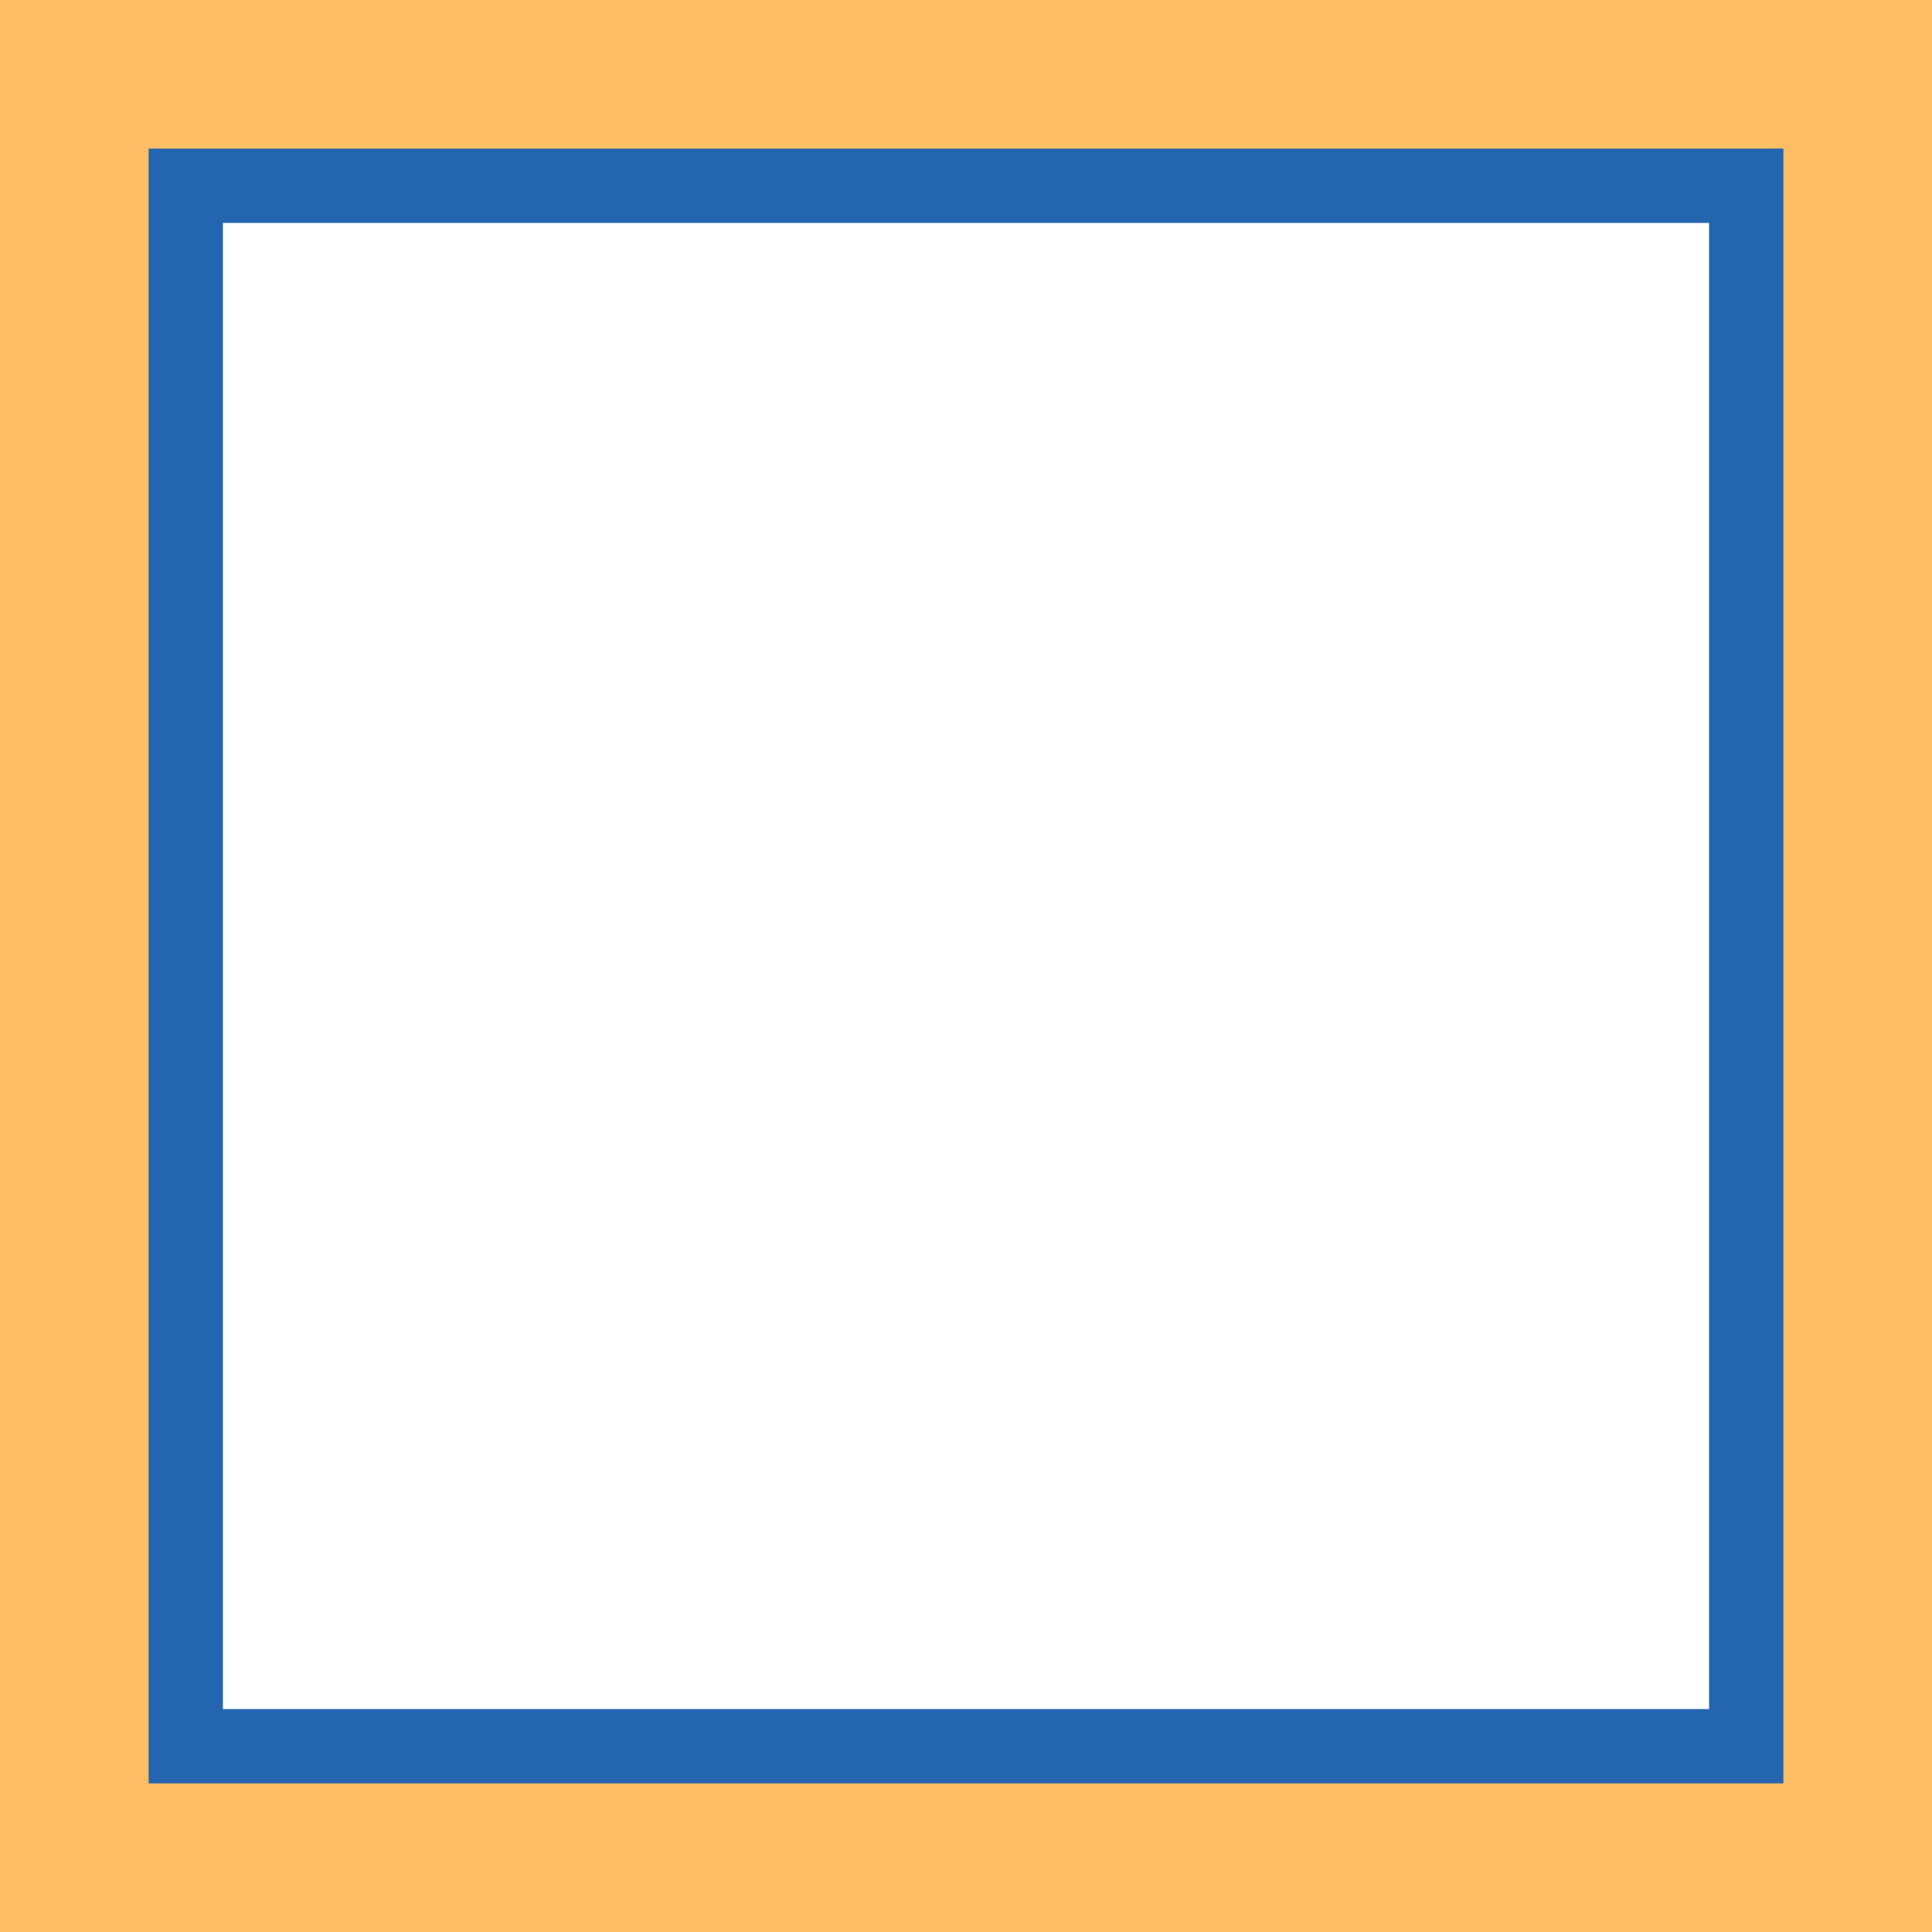
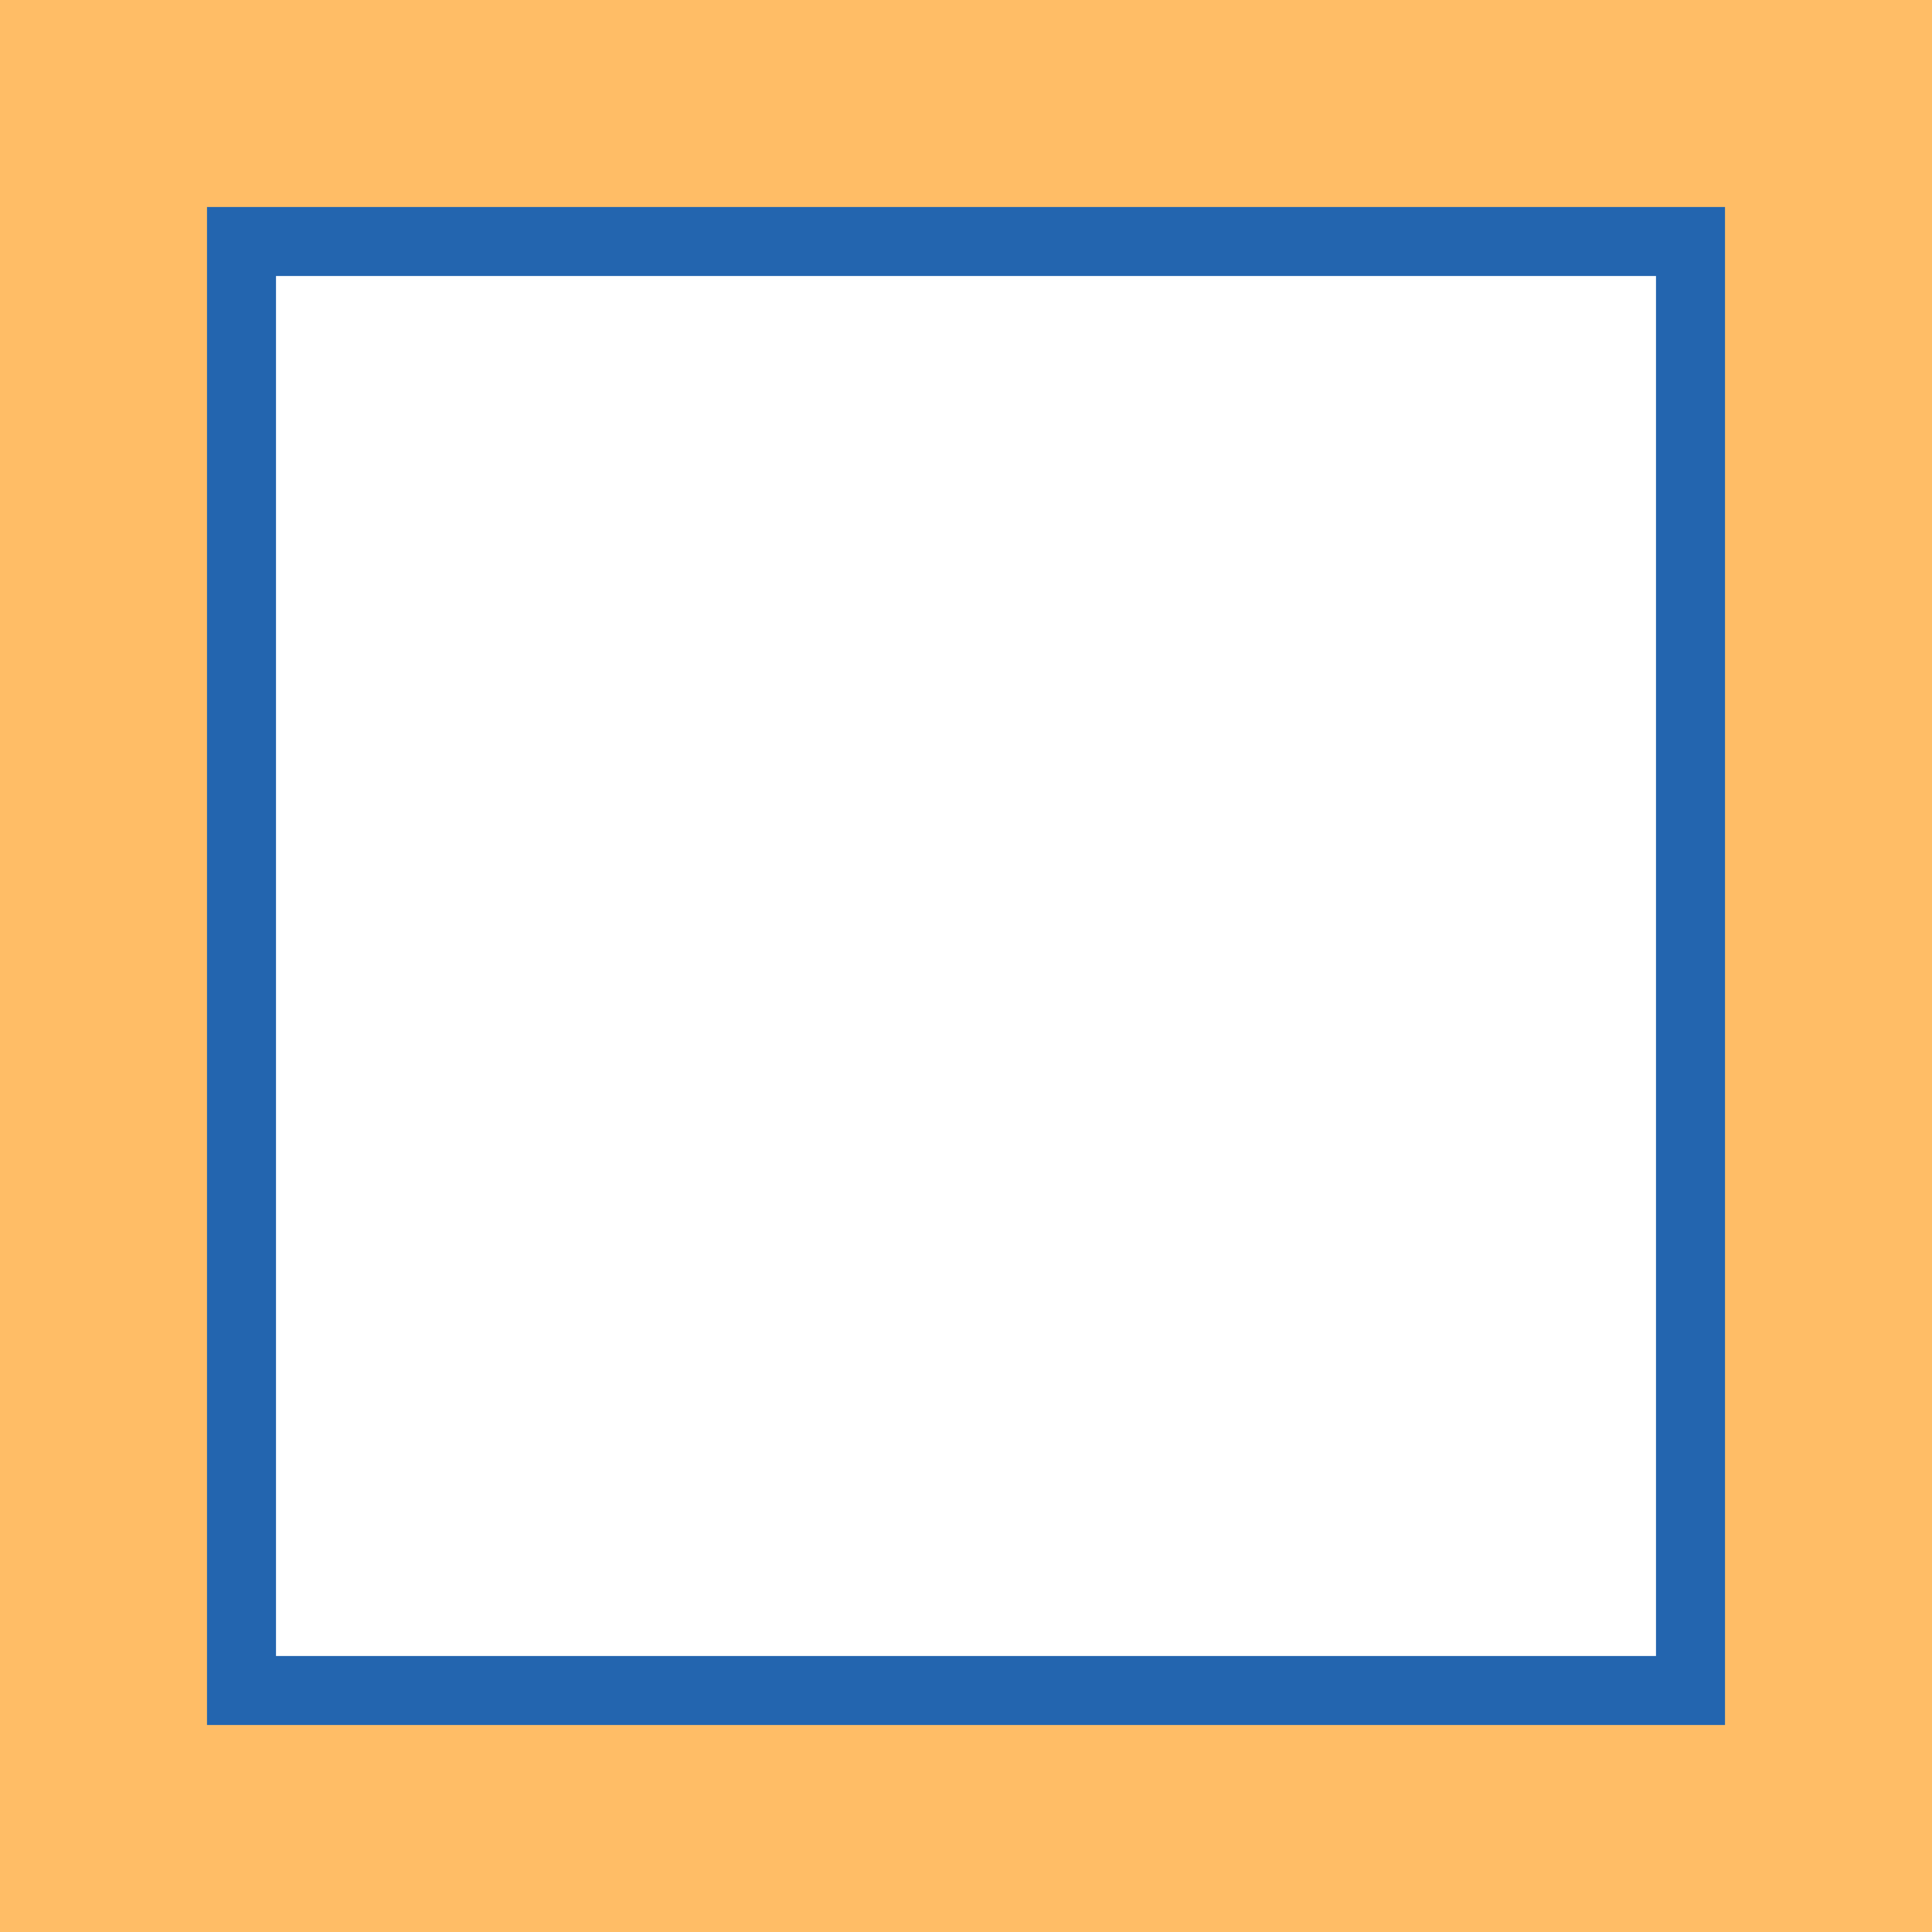
- <svg xmlns="http://www.w3.org/2000/svg" version="1.1" id="Layer_1" x="0px" y="0px" width="26px" height="26px" viewBox="0 0 26 26" enable-background="new 0 0 26 26" xml:space="preserve">
+ <svg xmlns="http://www.w3.org/2000/svg" version="1.1" id="Layer_1" x="0px" y="0px" width="28px" height="28px" viewBox="0 0 28 28" enable-background="new 0 0 28 28" xml:space="preserve">
  <g>
-     <rect x="0" y="0" fill="#FFBD66" width="26" height="26" />
-     <rect x="2.5" y="2.5" fill="#FFFFFF" width="21" height="21" stroke="#2365AF" />
+     <rect x="0" y="0" fill="#FFBD66" width="28" height="28" />
+     <rect x="3.5" y="3.5" fill="#FFFFFF" width="21" height="21" stroke="#2365AF" />
  </g>
</svg>
